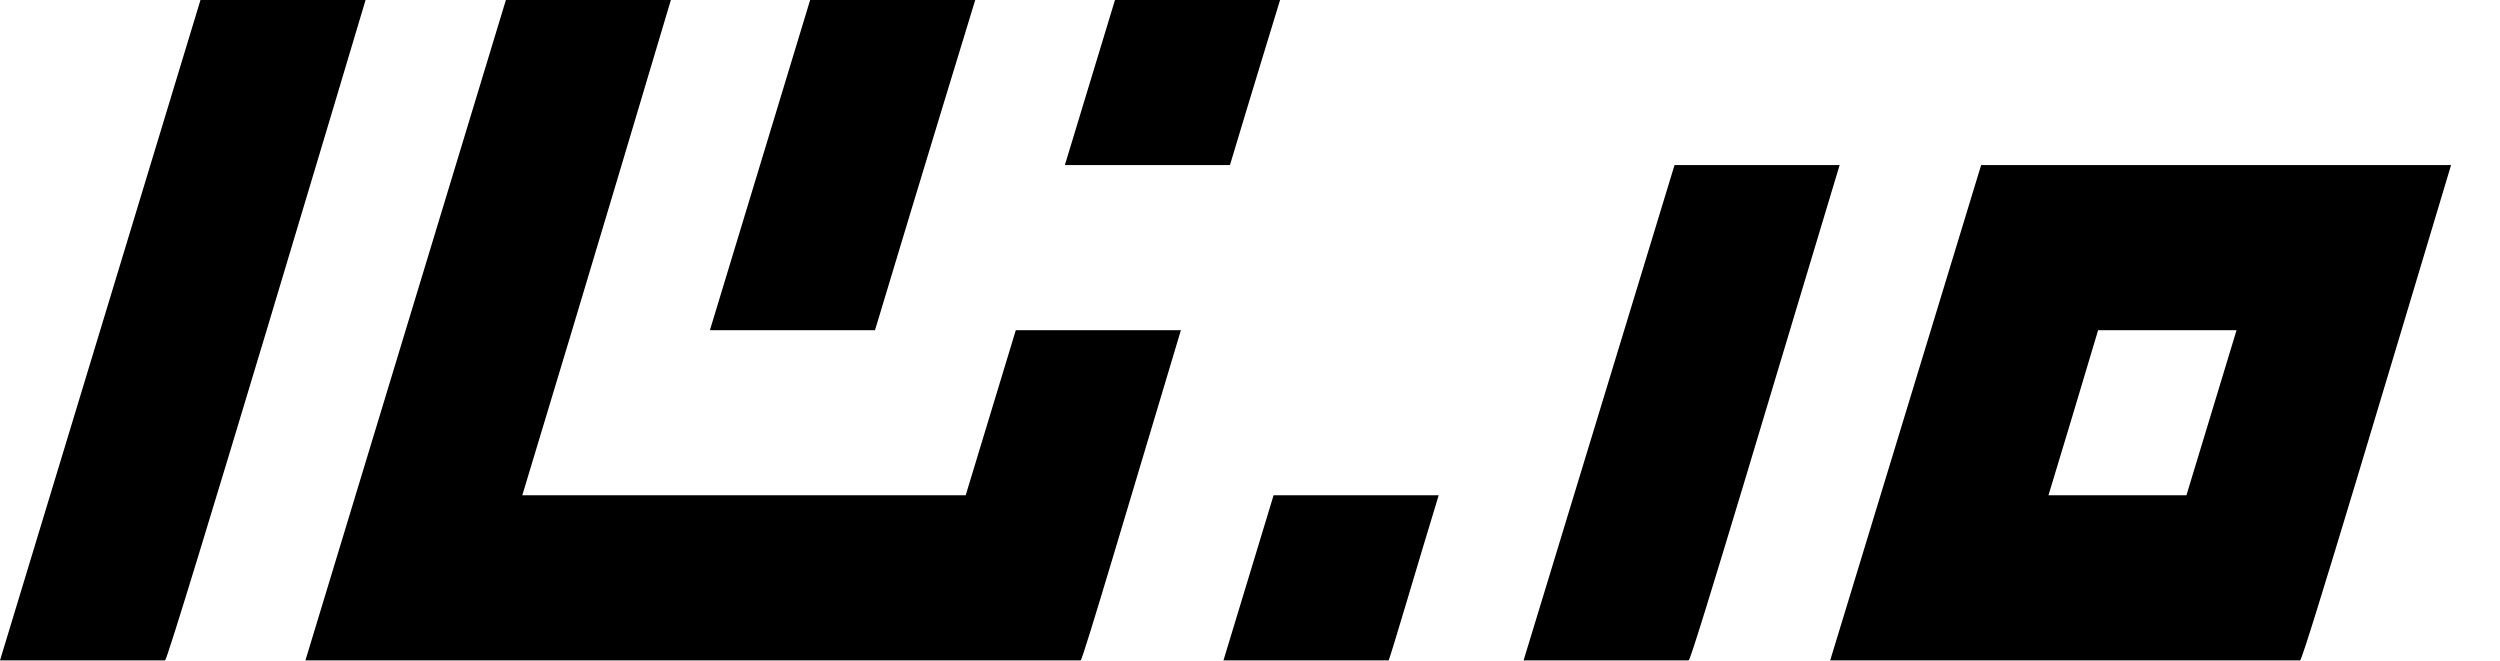
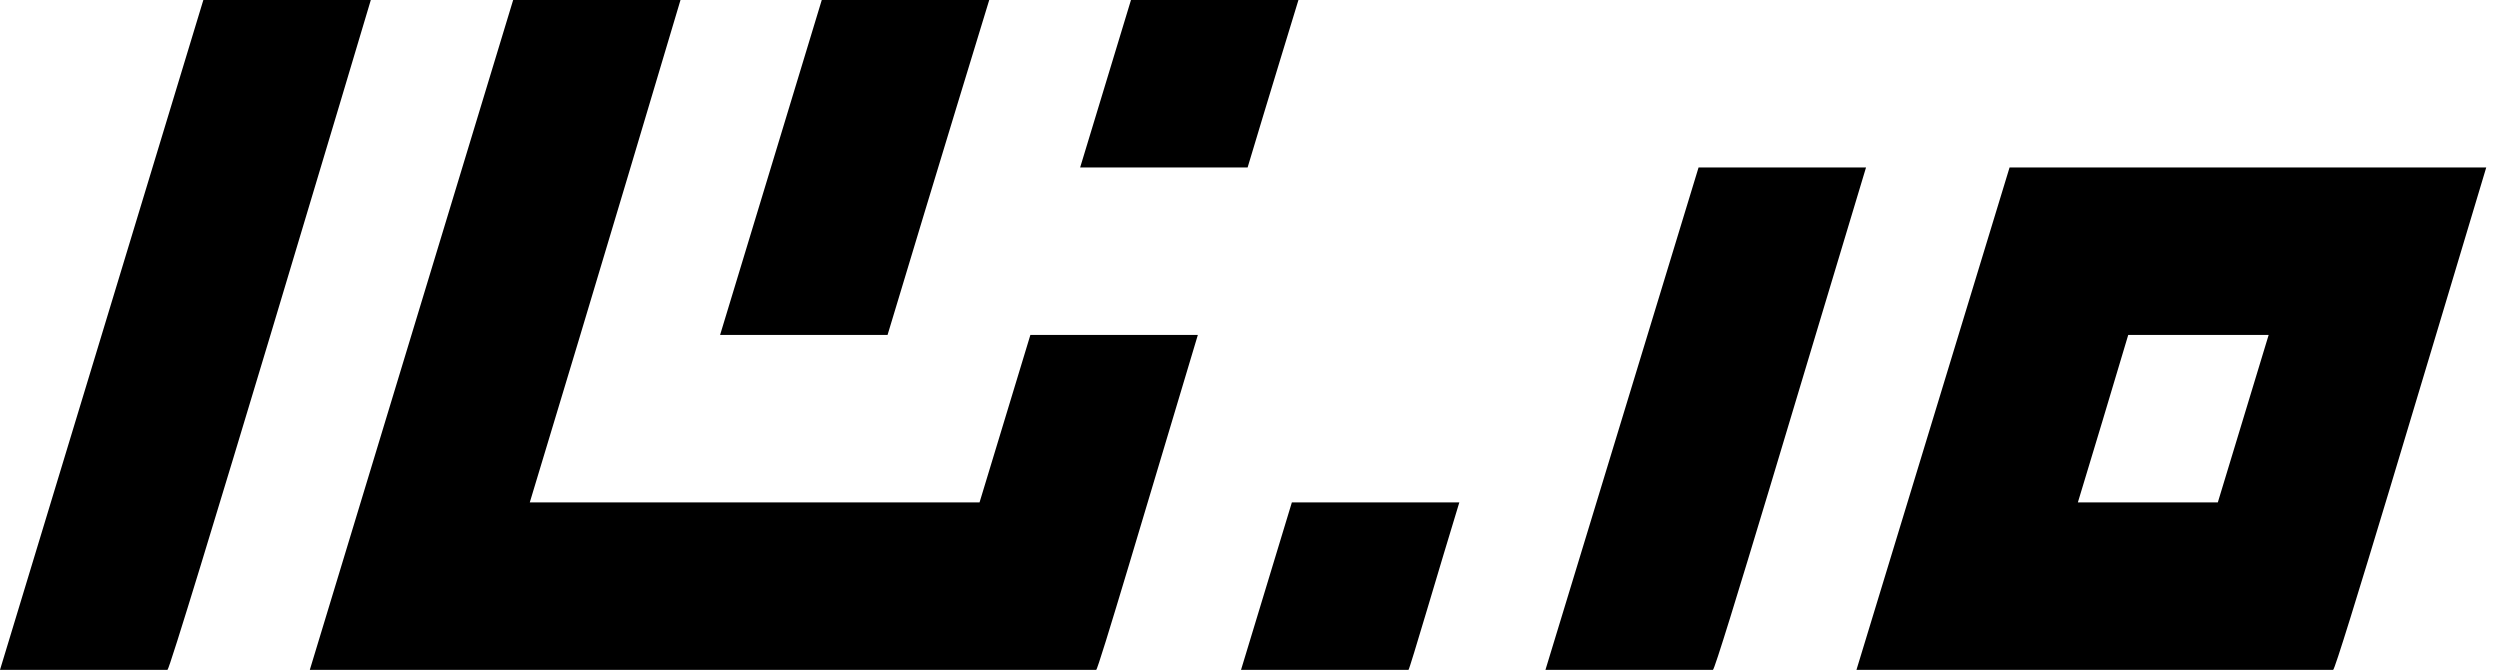
- <svg xmlns="http://www.w3.org/2000/svg" width="212" height="56" version="1.1">
+ <svg xmlns="http://www.w3.org/2000/svg" width="209" height="56" version="1.1">
  <path d="m0 56 17-56h14s-16.7 56-17 56h-14z" />
  <path d="m42.9 0l-17 56h10.6 3.44 37.7 9.22 4.78c0.171 0 4.29-14 8.5-28h-14l-4.25 14h-37.6c5.04-16.6 12.6-42 12.6-42h-14z" />
  <path d="m68.7 0l-8.5 28h14c4.21-14 8.5-28 8.5-28h-14z" />
  <path d="m90.3 14h14c1.57-5.25 4.25-14 4.25-14h-14l-4.25 14z" />
  <path d="m122 42h-14l-4.25 14h14c0.086 0 2.64-8.75 4.25-14z" />
  <path d="m142 14l-12.8 42h14c0.256 0 8.05-26.3 12.8-42h-14z" />
  <path d="m168 14l-12.8 42h10.7 3.33 20.5 5.32c0.256 0 8.05-26.2 12.8-42h-14-11.8-14.1zm9.86 14h11.8l-4.25 14h-11.7c1.3-4.26 2.76-9.15 4.21-14z" />
</svg>
